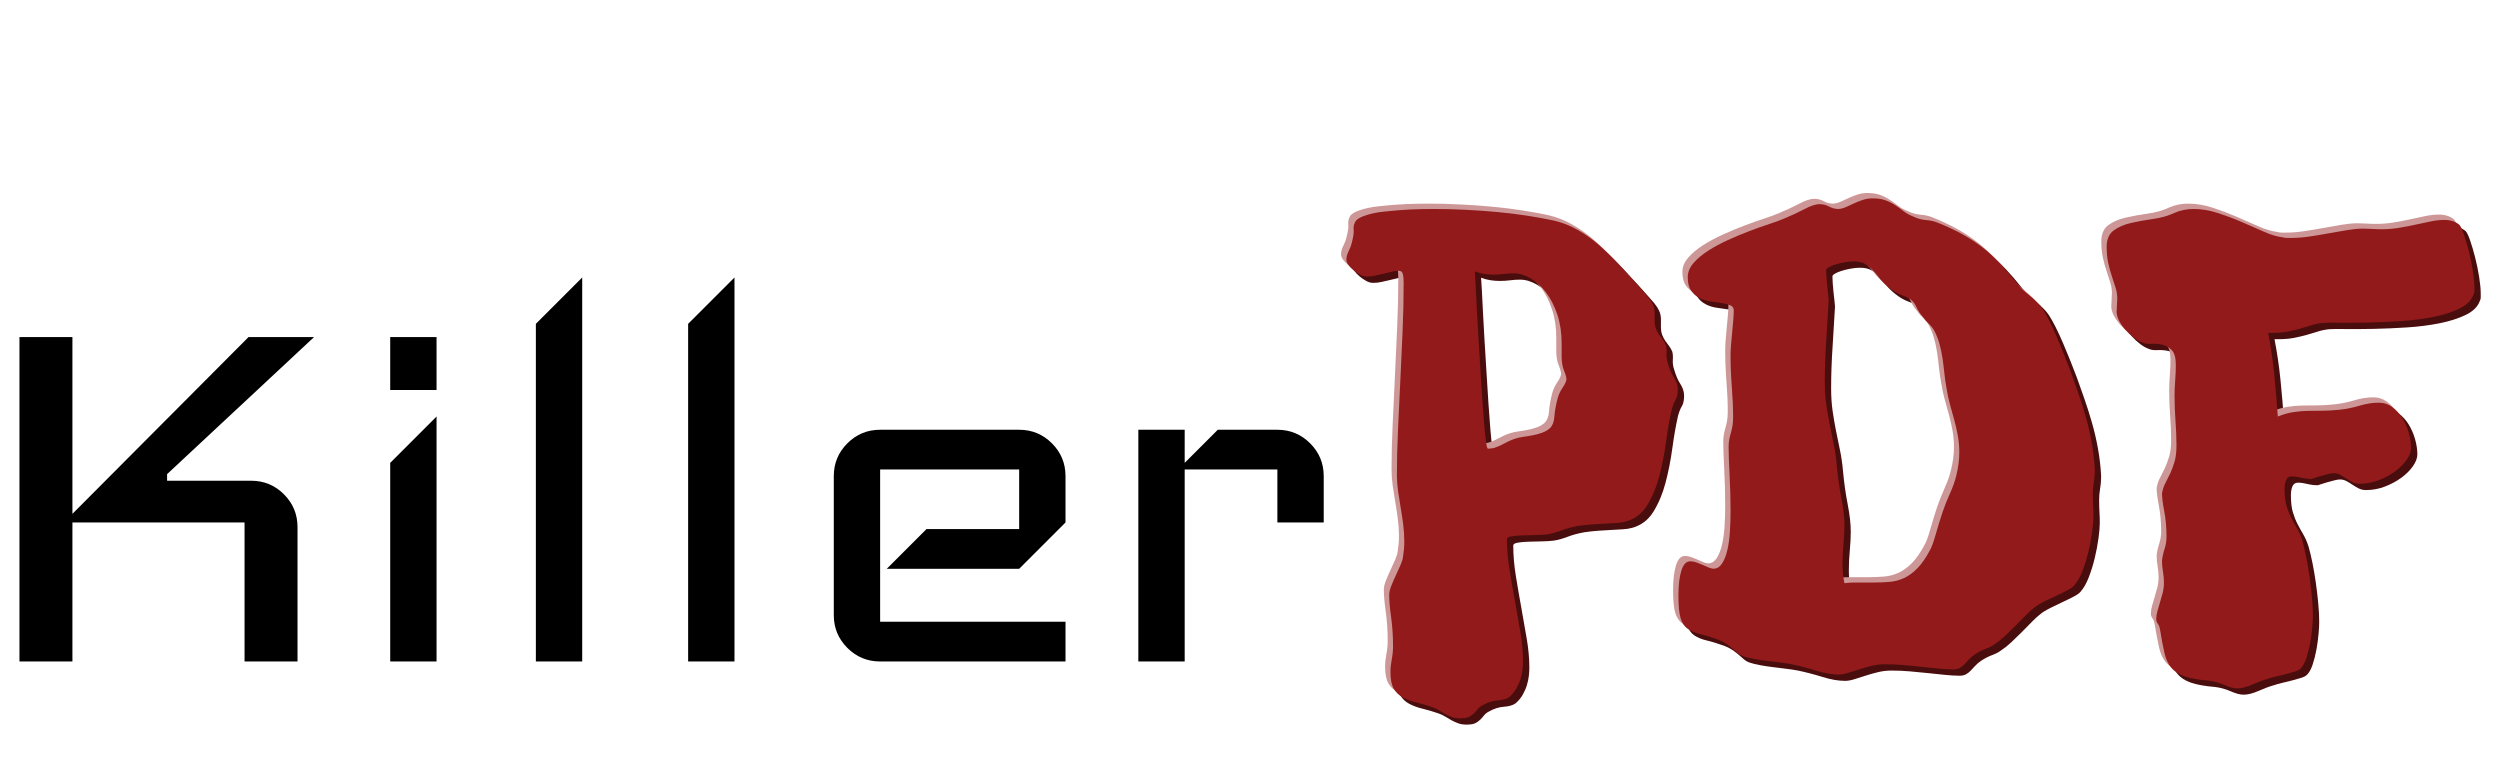
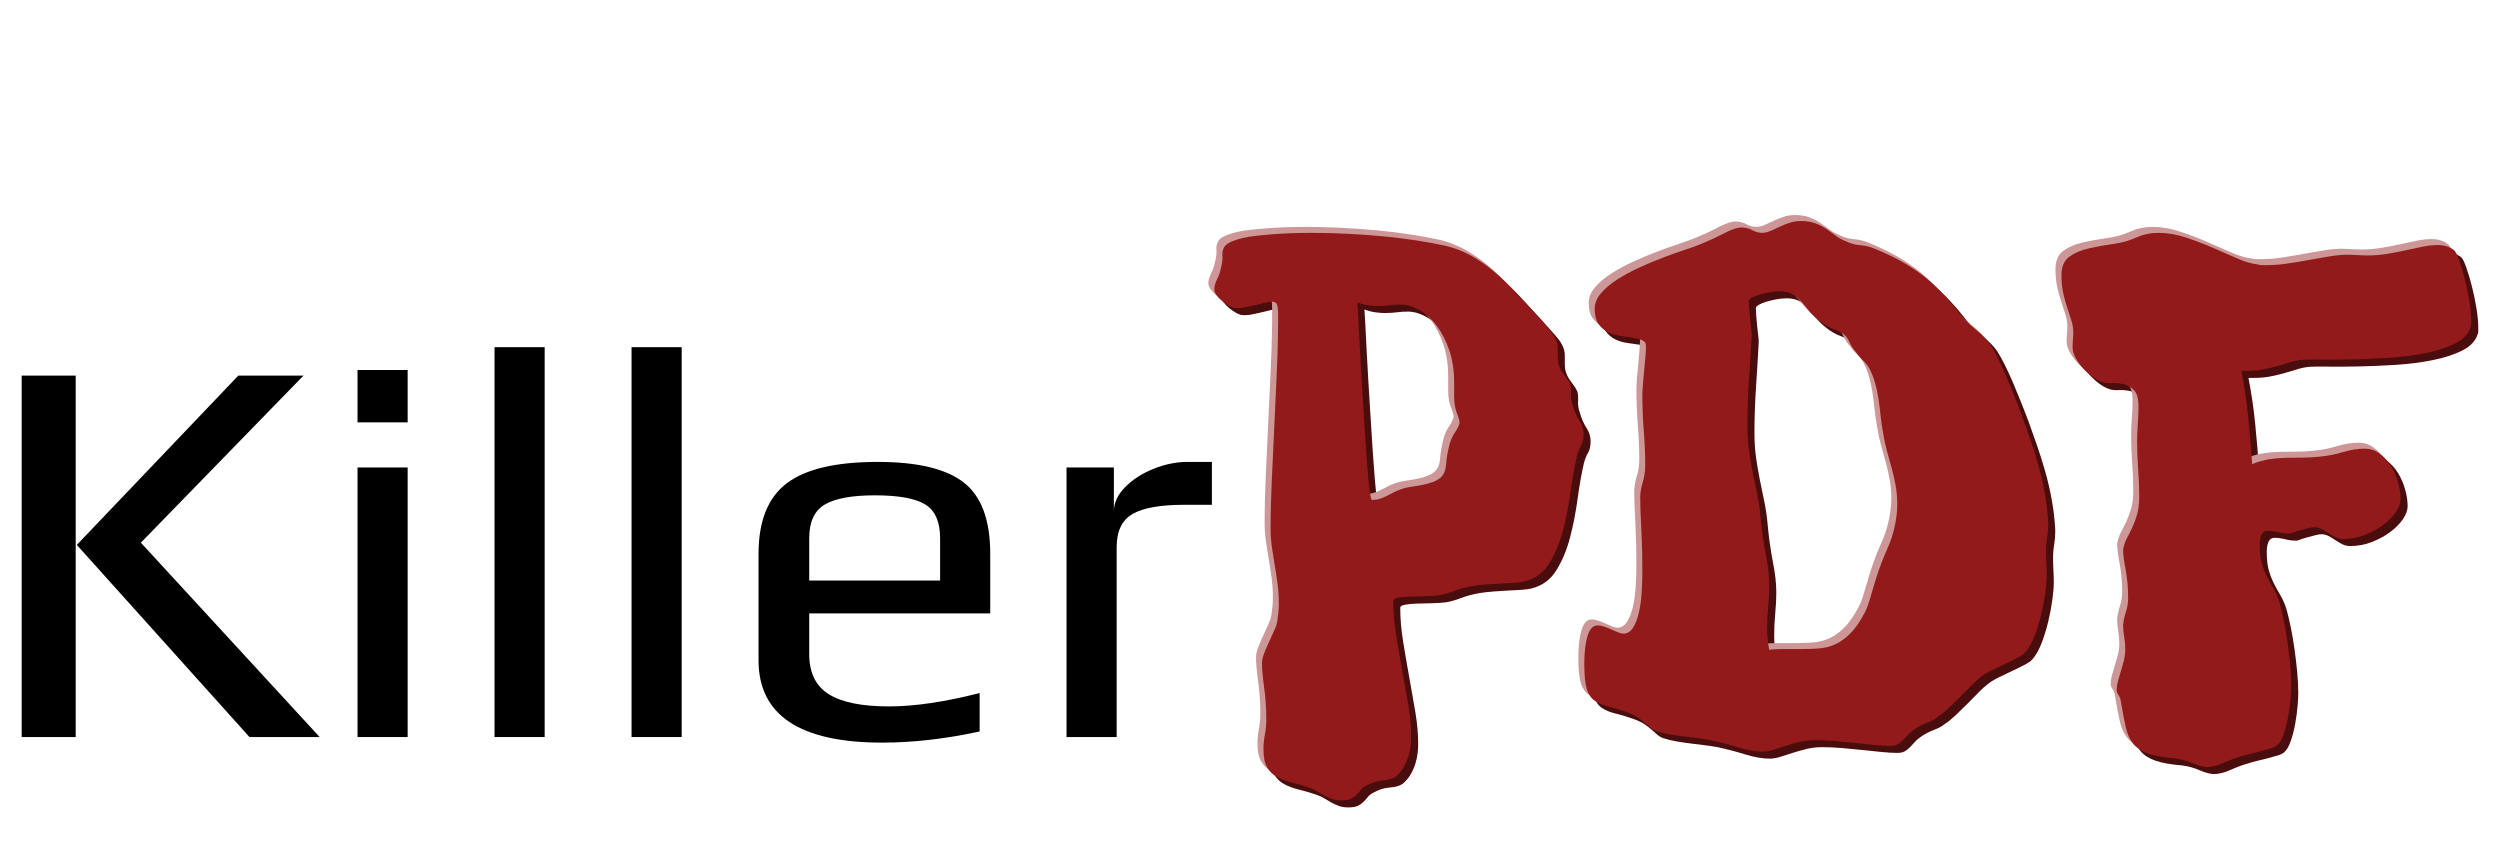
- <svg xmlns="http://www.w3.org/2000/svg" viewBox="0 0 5140 1560" role="img" aria-label="KillerPDF">
+ <svg xmlns="http://www.w3.org/2000/svg" viewBox="0 0 4613 1560" role="img" aria-label="KillerPDF">
  <g transform="translate(40,1360) scale(1,-1)">
-     <g fill="#000000" transform="scale(1.3612) translate(-90,0)">
-       <path d="M535 490 313 283V273H440Q469 273 489.5 252.5Q510 232 510 203V0H430V210H170V0H90V490H170V223L436 490Z" transform="translate(0,0)" />
-       <path d="M140 410H70V490H140ZM140 0H70V300L140 370Z" transform="translate(580,0)" />
-       <path d="M150 0H80V510L150 580Z" transform="translate(790,0)" />
-       <path d="M150 0H80V510L150 580Z" transform="translate(1020,0)" />
-       <path d="M420 0H140Q111 0 90.5 20.5Q70 41 70 70V280Q70 309 90.5 329.5Q111 350 140 350H350Q379 350 399.5 329.5Q420 309 420 280V210L350 140H150L210 200H350V290H140V60H420Z" transform="translate(1250,0)" />
-       <path d="M350 210H280V290H140V0H70V350H140V300L190 350H280Q309 350 329.5 329.5Q350 309 350 280Z" transform="translate(1710,0)" />
+     <g fill="#000000" transform="scale(1.0277) translate(-84,0)">
+       <path d="M84 649H181V0H84ZM183 345 473 649H590L298 349L619 0H493Z" transform="translate(0,0)" />
+       <path d="M78 659H168V565H78ZM78 484H168V0H78Z" transform="translate(609,0)" />
+       <path d="M78 700H168V0H78Z" transform="translate(855,0)" />
+       <path d="M78 700H168V0H78Z" transform="translate(1101,0)" />
+       <path d="M60 138V329Q60 417 110.5 455.5Q161 494 274 494Q381 494 428.5 457.0Q476 420 476 329V222H151V149Q151 99 186.0 77.0Q221 55 294 55Q363 55 457 79V10Q365 -10 282 -10Q60 -10 60 138ZM386 281V357Q386 401 359.5 417.5Q333 434 269 434Q207 434 179.0 417.5Q151 401 151 357V281Z" transform="translate(1347,0)" />
+       <path d="M78 484H163V405Q163 428 183.0 448.5Q203 469 234.0 481.5Q265 494 295 494H339V417H289Q225 417 196.5 400.5Q168 384 168 341V0H78Z" transform="translate(1882,0)" />
    </g>
    <g transform="translate(13,-13)">
-       <g fill="#490d0d" stroke="#490d0d" stroke-width="0" transform="translate(2736.1,13.5) scale(0.6615)">
+       <g fill="#490d0d" stroke="#490d0d" stroke-width="0" transform="translate(2208.6,13.5) scale(0.6615)">
        <path d="M1018 825Q1018 804 1011.0 792.5Q1004 781 999 762Q989 718 981.5 662.5Q974 607 960.5 555.5Q947 504 922.5 464.5Q898 425 854 414Q843 411 826.5 410.0Q810 409 790.5 408.0Q771 407 750.0 405.5Q729 404 709 401Q680 396 656.5 387.0Q633 378 614 375Q598 373 576.0 372.5Q554 372 534.5 371.5Q515 371 501.0 368.5Q487 366 487 360Q487 315 495.0 265.5Q503 216 512.0 166.5Q521 117 529.0 69.5Q537 22 537 -20Q537 -31 535.5 -45.0Q534 -59 529.5 -74.0Q525 -89 516.5 -104.0Q508 -119 494 -131Q481 -140 458.0 -141.5Q435 -143 412 -156Q402 -161 396.5 -168.0Q391 -175 384.5 -181.5Q378 -188 369.0 -192.5Q360 -197 342 -197Q327 -197 316.0 -193.0Q305 -189 295.0 -183.5Q285 -178 275.5 -172.0Q266 -166 254 -162Q228 -153 205.0 -147.5Q182 -142 164.0 -132.5Q146 -123 135.5 -105.5Q125 -88 125 -53Q125 -35 129.0 -14.0Q133 7 133 27Q133 75 127.0 117.5Q121 160 121 186Q121 198 127.5 214.5Q134 231 142.0 248.0Q150 265 156.5 280.0Q163 295 164 305Q166 318 167.0 329.0Q168 340 168 352Q168 379 164.5 406.0Q161 433 156.5 459.0Q152 485 148.5 510.0Q145 535 145 559Q145 627 148.5 700.5Q152 774 155.5 849.5Q159 925 162.5 1002.5Q166 1080 166 1157Q166 1174 163.5 1184.0Q161 1194 150 1194Q141 1194 129.5 1191.0Q118 1188 104.5 1185.0Q91 1182 78.0 1179.0Q65 1176 53 1176Q43 1176 39 1178Q35 1179 26.5 1184.0Q18 1189 9.5 1196.0Q1 1203 -5.5 1211.5Q-12 1220 -12 1229Q-12 1241 -4.5 1256.0Q3 1271 6 1286Q12 1309 10.5 1323.0Q9 1337 18 1350Q26 1358 40.5 1363.5Q55 1369 71.0 1372.5Q87 1376 102.5 1377.5Q118 1379 127 1380Q185 1386 260 1386Q308 1386 358.5 1383.5Q409 1381 457.5 1376.5Q506 1372 551.0 1365.0Q596 1358 633 1350Q671 1341 705.0 1322.0Q739 1303 769.0 1277.5Q799 1252 826.0 1222.5Q853 1193 879 1165Q892 1150 904.0 1137.0Q916 1124 925.5 1112.5Q935 1101 940.5 1089.0Q946 1077 946 1063V1040Q946 1024 950.0 1014.0Q954 1004 959.0 996.5Q964 989 970.0 981.5Q976 974 981 963Q984 953 983.0 937.0Q982 921 987 907Q995 879 1006.5 861.5Q1018 844 1018 825ZM672 856Q672 865 664.5 883.5Q657 902 657 928V969Q657 1018 643.5 1058.0Q630 1098 608.5 1126.5Q587 1155 560.5 1170.5Q534 1186 508 1186Q492 1186 477.5 1184.0Q463 1182 444 1182Q432 1182 417.5 1184.0Q403 1186 387 1192Q388 1181 389.5 1152.0Q391 1123 393.0 1082.0Q395 1041 398.0 992.5Q401 944 404.0 895.0Q407 846 410.0 800.0Q413 754 416.0 719.0Q419 684 422.0 662.5Q425 641 428 641Q440 641 450.5 644.5Q461 648 470.5 653.0Q480 658 490.0 663.0Q500 668 512 672Q524 676 539.0 678.0Q554 680 569.0 683.0Q584 686 597.5 691.0Q611 696 621 705Q633 717 634.5 741.0Q636 765 645 799Q650 816 660.0 830.5Q670 845 672 856Z" transform="translate(0,0)" />
        <path d="M1298 578V569Q1298 554 1295.0 536.5Q1292 519 1292 502Q1292 480 1293.0 463.0Q1294 446 1294 430Q1294 412 1290.0 382.5Q1286 353 1278.5 321.5Q1271 290 1260.0 261.5Q1249 233 1235 217Q1230 210 1214.0 201.5Q1198 193 1178.5 184.0Q1159 175 1140.0 165.5Q1121 156 1110 147Q1098 138 1083.0 122.5Q1068 107 1051.5 90.5Q1035 74 1019.0 59.0Q1003 44 989 35Q978 26 960.5 19.5Q943 13 926 2Q914 -6 906.5 -14.5Q899 -23 892.0 -30.0Q885 -37 877.5 -41.0Q870 -45 858 -45Q839 -45 814.0 -42.5Q789 -40 761.0 -37.0Q733 -34 704.0 -31.5Q675 -29 647 -29Q625 -29 604.5 -34.0Q584 -39 565.5 -45.0Q547 -51 531.0 -56.0Q515 -61 502 -61Q471 -61 432.5 -49.0Q394 -37 356 -29Q340 -26 320.0 -23.5Q300 -21 279.5 -18.5Q259 -16 239.5 -12.5Q220 -9 205 -4Q196 -1 189.0 5.0Q182 11 173.5 18.5Q165 26 154.5 33.5Q144 41 129 47Q96 59 72.5 64.5Q49 70 33.5 80.5Q18 91 11.0 113.5Q4 136 4 184Q4 232 13.0 261.5Q22 291 41 291Q50 291 60.0 287.5Q70 284 80.0 279.5Q90 275 98.5 271.5Q107 268 113 268Q129 268 139.5 284.0Q150 300 156.0 325.5Q162 351 164.0 382.5Q166 414 166 446Q166 505 163.0 560.5Q160 616 160 647Q160 659 162.0 669.5Q164 680 167.0 690.0Q170 700 172.0 712.0Q174 724 174 739Q174 781 170.0 832.5Q166 884 166 932Q166 944 167.5 963.0Q169 982 171.0 1002.0Q173 1022 174.5 1040.5Q176 1059 176 1071Q176 1082 165.5 1086.5Q155 1091 139.0 1093.5Q123 1096 104.5 1098.5Q86 1101 70.0 1109.0Q54 1117 43.5 1132.0Q33 1147 33 1174Q33 1197 50.5 1217.5Q68 1238 96.0 1256.0Q124 1274 158.0 1289.5Q192 1305 225.0 1317.5Q258 1330 287.0 1339.5Q316 1349 332 1356Q366 1370 395.5 1385.5Q425 1401 442 1401Q459 1401 472.5 1393.5Q486 1386 502 1386Q514 1387 526.0 1392.5Q538 1398 551.0 1404.0Q564 1410 578.0 1414.5Q592 1419 608 1419Q631 1419 647.5 1413.0Q664 1407 677.5 1398.0Q691 1389 704.0 1379.0Q717 1369 735 1362Q754 1353 774.0 1351.5Q794 1350 811 1343Q853 1326 886.5 1307.5Q920 1289 948.5 1267.0Q977 1245 1002.0 1218.5Q1027 1192 1053 1159Q1071 1136 1096.0 1116.5Q1121 1097 1135 1077Q1145 1062 1157.0 1038.0Q1169 1014 1180.5 987.0Q1192 960 1203.0 932.5Q1214 905 1223 881Q1233 853 1245.5 817.5Q1258 782 1269.5 742.0Q1281 702 1288.5 660.0Q1296 618 1298 578ZM868 559Q877 596 877 629Q877 656 872.5 681.0Q868 706 861.5 729.5Q855 753 848.5 776.5Q842 800 838 825Q833 851 830.5 876.0Q828 901 824.5 924.0Q821 947 815.0 968.0Q809 989 799 1008Q793 1019 782.0 1029.5Q771 1040 762 1053Q751 1065 744.5 1079.5Q738 1094 729 1102Q721 1110 700.0 1117.5Q679 1125 659 1141Q641 1155 630.0 1169.5Q619 1184 608.0 1196.0Q597 1208 583.5 1215.5Q570 1223 549 1223Q534 1223 518.5 1220.0Q503 1217 490.5 1213.0Q478 1209 470.5 1204.5Q463 1200 463 1196Q463 1188 464.0 1174.0Q465 1160 466.5 1146.0Q468 1132 469.5 1119.5Q471 1107 471 1102Q468 1045 463.5 977.5Q459 910 459 848Q459 810 463.5 778.5Q468 747 474.0 717.0Q480 687 486.5 656.0Q493 625 496 590Q501 536 510.5 487.5Q520 439 520 403Q520 376 517.0 344.5Q514 313 514 281Q514 251 520 223Q536 225 551.0 225.0Q566 225 580 225H612Q637 225 660.5 227.0Q684 229 705.5 239.0Q727 249 747.0 269.5Q767 290 786 326Q790 333 794.5 345.5Q799 358 803.5 374.0Q808 390 813.5 408.0Q819 426 825 444Q835 473 848.5 503.0Q862 533 868 559Z" transform="translate(1016,0)" />
        <path d="M1141 1122Q1132 1094 1097.5 1077.0Q1063 1060 1015.5 1050.5Q968 1041 913.5 1037.5Q859 1034 810.0 1033.0Q761 1032 723.5 1032.5Q686 1033 672 1032Q653 1030 636.0 1024.5Q619 1019 601.0 1014.0Q583 1009 562.5 1005.0Q542 1001 516 1001H502Q514 940 520.5 875.5Q527 811 532 741Q557 751 579.5 754.5Q602 758 624.5 758.5Q647 759 671.0 759.0Q695 759 723 762Q754 765 785.5 774.5Q817 784 846 784Q869 784 887.5 770.5Q906 757 919.0 736.0Q932 715 939.0 690.0Q946 665 946 643Q946 626 932.5 606.5Q919 587 896.5 570.5Q874 554 845.5 543.0Q817 532 786 532Q774 532 764.0 537.0Q754 542 744.5 548.5Q735 555 725.5 560.0Q716 565 705 565Q699 565 687.5 562.0Q676 559 665.0 556.0Q654 553 646.0 550.0Q638 547 637 547Q620 547 604.0 551.0Q588 555 575 555Q563 555 558.0 544.0Q553 533 553 516Q553 484 559.0 463.5Q565 443 573.5 426.5Q582 410 591.5 394.0Q601 378 608 356Q614 335 620.0 305.5Q626 276 630.5 244.0Q635 212 638.0 180.0Q641 148 641 121Q641 109 639.0 85.5Q637 62 632.5 37.0Q628 12 620.5 -10.5Q613 -33 602 -43Q597 -48 584.0 -52.0Q571 -56 555.5 -60.0Q540 -64 525.0 -67.5Q510 -71 502 -74Q480 -80 453.0 -92.0Q426 -104 406 -104Q390 -104 366.0 -93.5Q342 -83 317 -80Q269 -76 242.0 -66.5Q215 -57 200.5 -39.5Q186 -22 179.5 6.5Q173 35 166 78Q164 90 159.0 97.0Q154 104 154 111Q154 122 157.5 135.0Q161 148 165.5 162.5Q170 177 174.0 192.5Q178 208 178 225Q178 242 175.0 259.0Q172 276 172 293Q174 311 180.0 329.5Q186 348 186 367Q186 410 179.0 446.5Q172 483 172 502Q175 520 182.5 534.0Q190 548 197.5 564.0Q205 580 211.0 600.5Q217 621 217 651Q217 686 214.0 726.5Q211 767 211 805Q211 827 213.0 852.5Q215 878 215 901Q215 934 202.5 947.0Q190 960 173.0 964.0Q156 968 138.5 967.0Q121 966 111 971Q99 975 85.0 985.5Q71 996 59.0 1009.5Q47 1023 39.0 1038.0Q31 1053 31 1067Q31 1076 32.0 1087.5Q33 1099 33 1108Q33 1124 28.0 1140.5Q23 1157 16.5 1176.0Q10 1195 5.0 1217.5Q0 1240 0 1268Q0 1303 21.5 1319.0Q43 1335 75.5 1342.5Q108 1350 144.5 1355.0Q181 1360 211 1374Q238 1386 270 1386Q307 1386 345.5 1373.5Q384 1361 420.0 1345.5Q456 1330 488.5 1315.5Q521 1301 547 1298Q553 1296 560.0 1296.0Q567 1296 575 1296Q601 1296 631.0 1300.5Q661 1305 691.0 1310.5Q721 1316 748.5 1320.5Q776 1325 797 1325Q809 1325 824.5 1324.0Q840 1323 854 1323Q882 1323 909.0 1327.5Q936 1332 961.0 1337.5Q986 1343 1008.0 1347.5Q1030 1352 1049 1352Q1078 1352 1096 1337Q1102 1331 1110.0 1308.0Q1118 1285 1125.5 1255.5Q1133 1226 1138.0 1195.0Q1143 1164 1143 1143Q1143 1137 1143.0 1131.0Q1143 1125 1141 1122Z" transform="translate(2351,0)" />
      </g>
    </g>
    <g transform="translate(-11,11)">
-       <g fill="#ce9797" stroke="#ce9797" stroke-width="0" transform="translate(2736.1,13.5) scale(0.6615)">
+       <g fill="#ce9797" stroke="#ce9797" stroke-width="0" transform="translate(2208.6,13.5) scale(0.6615)">
        <path d="M1018 825Q1018 804 1011.0 792.5Q1004 781 999 762Q989 718 981.5 662.5Q974 607 960.5 555.5Q947 504 922.5 464.5Q898 425 854 414Q843 411 826.5 410.0Q810 409 790.5 408.0Q771 407 750.0 405.5Q729 404 709 401Q680 396 656.5 387.0Q633 378 614 375Q598 373 576.0 372.5Q554 372 534.5 371.5Q515 371 501.0 368.5Q487 366 487 360Q487 315 495.0 265.5Q503 216 512.0 166.5Q521 117 529.0 69.5Q537 22 537 -20Q537 -31 535.5 -45.0Q534 -59 529.5 -74.0Q525 -89 516.5 -104.0Q508 -119 494 -131Q481 -140 458.0 -141.5Q435 -143 412 -156Q402 -161 396.5 -168.0Q391 -175 384.5 -181.5Q378 -188 369.0 -192.5Q360 -197 342 -197Q327 -197 316.0 -193.0Q305 -189 295.0 -183.5Q285 -178 275.5 -172.0Q266 -166 254 -162Q228 -153 205.0 -147.5Q182 -142 164.0 -132.5Q146 -123 135.5 -105.5Q125 -88 125 -53Q125 -35 129.0 -14.0Q133 7 133 27Q133 75 127.0 117.5Q121 160 121 186Q121 198 127.5 214.5Q134 231 142.0 248.0Q150 265 156.5 280.0Q163 295 164 305Q166 318 167.0 329.0Q168 340 168 352Q168 379 164.5 406.0Q161 433 156.5 459.0Q152 485 148.5 510.0Q145 535 145 559Q145 627 148.5 700.5Q152 774 155.5 849.5Q159 925 162.5 1002.5Q166 1080 166 1157Q166 1174 163.5 1184.0Q161 1194 150 1194Q141 1194 129.5 1191.0Q118 1188 104.5 1185.0Q91 1182 78.0 1179.0Q65 1176 53 1176Q43 1176 39 1178Q35 1179 26.5 1184.0Q18 1189 9.5 1196.0Q1 1203 -5.5 1211.5Q-12 1220 -12 1229Q-12 1241 -4.5 1256.0Q3 1271 6 1286Q12 1309 10.5 1323.0Q9 1337 18 1350Q26 1358 40.5 1363.5Q55 1369 71.0 1372.5Q87 1376 102.5 1377.5Q118 1379 127 1380Q185 1386 260 1386Q308 1386 358.5 1383.5Q409 1381 457.5 1376.5Q506 1372 551.0 1365.0Q596 1358 633 1350Q671 1341 705.0 1322.0Q739 1303 769.0 1277.5Q799 1252 826.0 1222.5Q853 1193 879 1165Q892 1150 904.0 1137.0Q916 1124 925.5 1112.5Q935 1101 940.5 1089.0Q946 1077 946 1063V1040Q946 1024 950.0 1014.0Q954 1004 959.0 996.5Q964 989 970.0 981.5Q976 974 981 963Q984 953 983.0 937.0Q982 921 987 907Q995 879 1006.5 861.5Q1018 844 1018 825ZM672 856Q672 865 664.5 883.5Q657 902 657 928V969Q657 1018 643.5 1058.0Q630 1098 608.5 1126.5Q587 1155 560.5 1170.5Q534 1186 508 1186Q492 1186 477.5 1184.0Q463 1182 444 1182Q432 1182 417.5 1184.0Q403 1186 387 1192Q388 1181 389.5 1152.0Q391 1123 393.0 1082.0Q395 1041 398.0 992.5Q401 944 404.0 895.0Q407 846 410.0 800.0Q413 754 416.0 719.0Q419 684 422.0 662.5Q425 641 428 641Q440 641 450.5 644.5Q461 648 470.5 653.0Q480 658 490.0 663.0Q500 668 512 672Q524 676 539.0 678.0Q554 680 569.0 683.0Q584 686 597.5 691.0Q611 696 621 705Q633 717 634.5 741.0Q636 765 645 799Q650 816 660.0 830.5Q670 845 672 856Z" transform="translate(0,0)" />
        <path d="M1298 578V569Q1298 554 1295.0 536.5Q1292 519 1292 502Q1292 480 1293.0 463.0Q1294 446 1294 430Q1294 412 1290.0 382.5Q1286 353 1278.5 321.5Q1271 290 1260.0 261.5Q1249 233 1235 217Q1230 210 1214.0 201.5Q1198 193 1178.5 184.0Q1159 175 1140.0 165.5Q1121 156 1110 147Q1098 138 1083.0 122.5Q1068 107 1051.5 90.5Q1035 74 1019.0 59.0Q1003 44 989 35Q978 26 960.5 19.5Q943 13 926 2Q914 -6 906.5 -14.5Q899 -23 892.0 -30.0Q885 -37 877.5 -41.0Q870 -45 858 -45Q839 -45 814.0 -42.5Q789 -40 761.0 -37.0Q733 -34 704.0 -31.5Q675 -29 647 -29Q625 -29 604.5 -34.0Q584 -39 565.5 -45.0Q547 -51 531.0 -56.0Q515 -61 502 -61Q471 -61 432.5 -49.0Q394 -37 356 -29Q340 -26 320.0 -23.5Q300 -21 279.5 -18.5Q259 -16 239.5 -12.5Q220 -9 205 -4Q196 -1 189.0 5.0Q182 11 173.5 18.5Q165 26 154.5 33.5Q144 41 129 47Q96 59 72.5 64.5Q49 70 33.5 80.5Q18 91 11.0 113.5Q4 136 4 184Q4 232 13.0 261.5Q22 291 41 291Q50 291 60.0 287.5Q70 284 80.0 279.5Q90 275 98.5 271.5Q107 268 113 268Q129 268 139.5 284.0Q150 300 156.0 325.5Q162 351 164.0 382.5Q166 414 166 446Q166 505 163.0 560.5Q160 616 160 647Q160 659 162.0 669.5Q164 680 167.0 690.0Q170 700 172.0 712.0Q174 724 174 739Q174 781 170.0 832.5Q166 884 166 932Q166 944 167.5 963.0Q169 982 171.0 1002.0Q173 1022 174.5 1040.5Q176 1059 176 1071Q176 1082 165.5 1086.5Q155 1091 139.0 1093.5Q123 1096 104.5 1098.5Q86 1101 70.0 1109.0Q54 1117 43.5 1132.0Q33 1147 33 1174Q33 1197 50.5 1217.5Q68 1238 96.0 1256.0Q124 1274 158.0 1289.5Q192 1305 225.0 1317.5Q258 1330 287.0 1339.5Q316 1349 332 1356Q366 1370 395.5 1385.5Q425 1401 442 1401Q459 1401 472.5 1393.5Q486 1386 502 1386Q514 1387 526.0 1392.5Q538 1398 551.0 1404.0Q564 1410 578.0 1414.5Q592 1419 608 1419Q631 1419 647.5 1413.0Q664 1407 677.5 1398.0Q691 1389 704.0 1379.0Q717 1369 735 1362Q754 1353 774.0 1351.5Q794 1350 811 1343Q853 1326 886.5 1307.5Q920 1289 948.5 1267.0Q977 1245 1002.0 1218.5Q1027 1192 1053 1159Q1071 1136 1096.0 1116.5Q1121 1097 1135 1077Q1145 1062 1157.0 1038.0Q1169 1014 1180.5 987.0Q1192 960 1203.0 932.5Q1214 905 1223 881Q1233 853 1245.5 817.5Q1258 782 1269.5 742.0Q1281 702 1288.5 660.0Q1296 618 1298 578ZM868 559Q877 596 877 629Q877 656 872.5 681.0Q868 706 861.5 729.5Q855 753 848.5 776.5Q842 800 838 825Q833 851 830.5 876.0Q828 901 824.5 924.0Q821 947 815.0 968.0Q809 989 799 1008Q793 1019 782.0 1029.5Q771 1040 762 1053Q751 1065 744.5 1079.5Q738 1094 729 1102Q721 1110 700.0 1117.5Q679 1125 659 1141Q641 1155 630.0 1169.5Q619 1184 608.0 1196.0Q597 1208 583.5 1215.5Q570 1223 549 1223Q534 1223 518.5 1220.0Q503 1217 490.5 1213.0Q478 1209 470.5 1204.5Q463 1200 463 1196Q463 1188 464.0 1174.0Q465 1160 466.5 1146.0Q468 1132 469.5 1119.5Q471 1107 471 1102Q468 1045 463.5 977.5Q459 910 459 848Q459 810 463.5 778.5Q468 747 474.0 717.0Q480 687 486.5 656.0Q493 625 496 590Q501 536 510.5 487.5Q520 439 520 403Q520 376 517.0 344.5Q514 313 514 281Q514 251 520 223Q536 225 551.0 225.0Q566 225 580 225H612Q637 225 660.5 227.0Q684 229 705.5 239.0Q727 249 747.0 269.5Q767 290 786 326Q790 333 794.5 345.5Q799 358 803.5 374.0Q808 390 813.5 408.0Q819 426 825 444Q835 473 848.5 503.0Q862 533 868 559Z" transform="translate(1016,0)" />
        <path d="M1141 1122Q1132 1094 1097.5 1077.0Q1063 1060 1015.5 1050.5Q968 1041 913.5 1037.5Q859 1034 810.0 1033.0Q761 1032 723.5 1032.5Q686 1033 672 1032Q653 1030 636.0 1024.5Q619 1019 601.0 1014.0Q583 1009 562.5 1005.0Q542 1001 516 1001H502Q514 940 520.5 875.5Q527 811 532 741Q557 751 579.5 754.5Q602 758 624.5 758.5Q647 759 671.0 759.0Q695 759 723 762Q754 765 785.5 774.5Q817 784 846 784Q869 784 887.5 770.5Q906 757 919.0 736.0Q932 715 939.0 690.0Q946 665 946 643Q946 626 932.5 606.5Q919 587 896.5 570.5Q874 554 845.5 543.0Q817 532 786 532Q774 532 764.0 537.0Q754 542 744.5 548.5Q735 555 725.5 560.0Q716 565 705 565Q699 565 687.5 562.0Q676 559 665.0 556.0Q654 553 646.0 550.0Q638 547 637 547Q620 547 604.0 551.0Q588 555 575 555Q563 555 558.0 544.0Q553 533 553 516Q553 484 559.0 463.5Q565 443 573.5 426.5Q582 410 591.5 394.0Q601 378 608 356Q614 335 620.0 305.5Q626 276 630.5 244.0Q635 212 638.0 180.0Q641 148 641 121Q641 109 639.0 85.5Q637 62 632.5 37.0Q628 12 620.5 -10.5Q613 -33 602 -43Q597 -48 584.0 -52.0Q571 -56 555.5 -60.0Q540 -64 525.0 -67.5Q510 -71 502 -74Q480 -80 453.0 -92.0Q426 -104 406 -104Q390 -104 366.0 -93.5Q342 -83 317 -80Q269 -76 242.0 -66.5Q215 -57 200.5 -39.5Q186 -22 179.5 6.5Q173 35 166 78Q164 90 159.0 97.0Q154 104 154 111Q154 122 157.5 135.0Q161 148 165.5 162.5Q170 177 174.0 192.5Q178 208 178 225Q178 242 175.0 259.0Q172 276 172 293Q174 311 180.0 329.5Q186 348 186 367Q186 410 179.0 446.5Q172 483 172 502Q175 520 182.5 534.0Q190 548 197.5 564.0Q205 580 211.0 600.5Q217 621 217 651Q217 686 214.0 726.5Q211 767 211 805Q211 827 213.0 852.5Q215 878 215 901Q215 934 202.5 947.0Q190 960 173.0 964.0Q156 968 138.5 967.0Q121 966 111 971Q99 975 85.0 985.5Q71 996 59.0 1009.5Q47 1023 39.0 1038.0Q31 1053 31 1067Q31 1076 32.0 1087.5Q33 1099 33 1108Q33 1124 28.0 1140.5Q23 1157 16.5 1176.0Q10 1195 5.0 1217.5Q0 1240 0 1268Q0 1303 21.5 1319.0Q43 1335 75.5 1342.5Q108 1350 144.5 1355.0Q181 1360 211 1374Q238 1386 270 1386Q307 1386 345.5 1373.5Q384 1361 420.0 1345.5Q456 1330 488.5 1315.5Q521 1301 547 1298Q553 1296 560.0 1296.0Q567 1296 575 1296Q601 1296 631.0 1300.5Q661 1305 691.0 1310.5Q721 1316 748.5 1320.5Q776 1325 797 1325Q809 1325 824.5 1324.0Q840 1323 854 1323Q882 1323 909.0 1327.5Q936 1332 961.0 1337.5Q986 1343 1008.0 1347.5Q1030 1352 1049 1352Q1078 1352 1096 1337Q1102 1331 1110.0 1308.0Q1118 1285 1125.5 1255.5Q1133 1226 1138.0 1195.0Q1143 1164 1143 1143Q1143 1137 1143.0 1131.0Q1143 1125 1141 1122Z" transform="translate(2351,0)" />
      </g>
    </g>
-     <g fill="#931a1a" stroke="#931a1a" stroke-width="0" transform="translate(2736.1,13.5) scale(0.6615)">
+     <g fill="#931a1a" stroke="#931a1a" stroke-width="0" transform="translate(2208.6,13.5) scale(0.6615)">
      <path d="M1018 825Q1018 804 1011.0 792.5Q1004 781 999 762Q989 718 981.5 662.5Q974 607 960.5 555.5Q947 504 922.5 464.5Q898 425 854 414Q843 411 826.5 410.0Q810 409 790.5 408.0Q771 407 750.0 405.5Q729 404 709 401Q680 396 656.5 387.0Q633 378 614 375Q598 373 576.0 372.5Q554 372 534.5 371.5Q515 371 501.0 368.5Q487 366 487 360Q487 315 495.0 265.5Q503 216 512.0 166.5Q521 117 529.0 69.5Q537 22 537 -20Q537 -31 535.5 -45.0Q534 -59 529.5 -74.0Q525 -89 516.5 -104.0Q508 -119 494 -131Q481 -140 458.0 -141.5Q435 -143 412 -156Q402 -161 396.5 -168.0Q391 -175 384.5 -181.5Q378 -188 369.0 -192.5Q360 -197 342 -197Q327 -197 316.0 -193.0Q305 -189 295.0 -183.5Q285 -178 275.5 -172.0Q266 -166 254 -162Q228 -153 205.0 -147.5Q182 -142 164.0 -132.5Q146 -123 135.5 -105.5Q125 -88 125 -53Q125 -35 129.0 -14.0Q133 7 133 27Q133 75 127.0 117.5Q121 160 121 186Q121 198 127.5 214.5Q134 231 142.0 248.0Q150 265 156.5 280.0Q163 295 164 305Q166 318 167.0 329.0Q168 340 168 352Q168 379 164.5 406.0Q161 433 156.5 459.0Q152 485 148.5 510.0Q145 535 145 559Q145 627 148.5 700.5Q152 774 155.5 849.5Q159 925 162.5 1002.5Q166 1080 166 1157Q166 1174 163.5 1184.0Q161 1194 150 1194Q141 1194 129.5 1191.0Q118 1188 104.5 1185.0Q91 1182 78.0 1179.0Q65 1176 53 1176Q43 1176 39 1178Q35 1179 26.5 1184.0Q18 1189 9.5 1196.0Q1 1203 -5.5 1211.5Q-12 1220 -12 1229Q-12 1241 -4.5 1256.0Q3 1271 6 1286Q12 1309 10.5 1323.0Q9 1337 18 1350Q26 1358 40.5 1363.5Q55 1369 71.0 1372.5Q87 1376 102.5 1377.5Q118 1379 127 1380Q185 1386 260 1386Q308 1386 358.5 1383.5Q409 1381 457.5 1376.5Q506 1372 551.0 1365.0Q596 1358 633 1350Q671 1341 705.0 1322.0Q739 1303 769.0 1277.5Q799 1252 826.0 1222.5Q853 1193 879 1165Q892 1150 904.0 1137.0Q916 1124 925.5 1112.5Q935 1101 940.5 1089.0Q946 1077 946 1063V1040Q946 1024 950.0 1014.0Q954 1004 959.0 996.5Q964 989 970.0 981.5Q976 974 981 963Q984 953 983.0 937.0Q982 921 987 907Q995 879 1006.5 861.5Q1018 844 1018 825ZM672 856Q672 865 664.5 883.5Q657 902 657 928V969Q657 1018 643.5 1058.0Q630 1098 608.5 1126.5Q587 1155 560.5 1170.5Q534 1186 508 1186Q492 1186 477.5 1184.0Q463 1182 444 1182Q432 1182 417.5 1184.0Q403 1186 387 1192Q388 1181 389.5 1152.0Q391 1123 393.0 1082.0Q395 1041 398.0 992.5Q401 944 404.0 895.0Q407 846 410.0 800.0Q413 754 416.0 719.0Q419 684 422.0 662.5Q425 641 428 641Q440 641 450.5 644.5Q461 648 470.5 653.0Q480 658 490.0 663.0Q500 668 512 672Q524 676 539.0 678.0Q554 680 569.0 683.0Q584 686 597.5 691.0Q611 696 621 705Q633 717 634.5 741.0Q636 765 645 799Q650 816 660.0 830.5Q670 845 672 856Z" transform="translate(0,0)" />
      <path d="M1298 578V569Q1298 554 1295.0 536.5Q1292 519 1292 502Q1292 480 1293.0 463.0Q1294 446 1294 430Q1294 412 1290.0 382.5Q1286 353 1278.5 321.5Q1271 290 1260.0 261.5Q1249 233 1235 217Q1230 210 1214.0 201.5Q1198 193 1178.5 184.0Q1159 175 1140.0 165.5Q1121 156 1110 147Q1098 138 1083.0 122.5Q1068 107 1051.5 90.5Q1035 74 1019.0 59.0Q1003 44 989 35Q978 26 960.5 19.5Q943 13 926 2Q914 -6 906.5 -14.5Q899 -23 892.0 -30.0Q885 -37 877.5 -41.0Q870 -45 858 -45Q839 -45 814.0 -42.5Q789 -40 761.0 -37.0Q733 -34 704.0 -31.5Q675 -29 647 -29Q625 -29 604.5 -34.0Q584 -39 565.5 -45.0Q547 -51 531.0 -56.0Q515 -61 502 -61Q471 -61 432.5 -49.0Q394 -37 356 -29Q340 -26 320.0 -23.5Q300 -21 279.5 -18.5Q259 -16 239.5 -12.5Q220 -9 205 -4Q196 -1 189.0 5.0Q182 11 173.5 18.5Q165 26 154.5 33.5Q144 41 129 47Q96 59 72.5 64.5Q49 70 33.5 80.5Q18 91 11.0 113.5Q4 136 4 184Q4 232 13.0 261.5Q22 291 41 291Q50 291 60.0 287.5Q70 284 80.0 279.5Q90 275 98.5 271.5Q107 268 113 268Q129 268 139.5 284.0Q150 300 156.0 325.5Q162 351 164.0 382.5Q166 414 166 446Q166 505 163.0 560.5Q160 616 160 647Q160 659 162.0 669.5Q164 680 167.0 690.0Q170 700 172.0 712.0Q174 724 174 739Q174 781 170.0 832.5Q166 884 166 932Q166 944 167.5 963.0Q169 982 171.0 1002.0Q173 1022 174.5 1040.5Q176 1059 176 1071Q176 1082 165.5 1086.5Q155 1091 139.0 1093.5Q123 1096 104.5 1098.5Q86 1101 70.0 1109.0Q54 1117 43.5 1132.0Q33 1147 33 1174Q33 1197 50.5 1217.5Q68 1238 96.0 1256.0Q124 1274 158.0 1289.5Q192 1305 225.0 1317.5Q258 1330 287.0 1339.5Q316 1349 332 1356Q366 1370 395.5 1385.5Q425 1401 442 1401Q459 1401 472.5 1393.5Q486 1386 502 1386Q514 1387 526.0 1392.5Q538 1398 551.0 1404.0Q564 1410 578.0 1414.5Q592 1419 608 1419Q631 1419 647.5 1413.0Q664 1407 677.5 1398.0Q691 1389 704.0 1379.0Q717 1369 735 1362Q754 1353 774.0 1351.5Q794 1350 811 1343Q853 1326 886.5 1307.5Q920 1289 948.5 1267.0Q977 1245 1002.0 1218.5Q1027 1192 1053 1159Q1071 1136 1096.0 1116.5Q1121 1097 1135 1077Q1145 1062 1157.0 1038.0Q1169 1014 1180.5 987.0Q1192 960 1203.0 932.5Q1214 905 1223 881Q1233 853 1245.5 817.5Q1258 782 1269.5 742.0Q1281 702 1288.5 660.0Q1296 618 1298 578ZM868 559Q877 596 877 629Q877 656 872.5 681.0Q868 706 861.5 729.5Q855 753 848.5 776.5Q842 800 838 825Q833 851 830.5 876.0Q828 901 824.5 924.0Q821 947 815.0 968.0Q809 989 799 1008Q793 1019 782.0 1029.5Q771 1040 762 1053Q751 1065 744.5 1079.5Q738 1094 729 1102Q721 1110 700.0 1117.5Q679 1125 659 1141Q641 1155 630.0 1169.5Q619 1184 608.0 1196.0Q597 1208 583.5 1215.5Q570 1223 549 1223Q534 1223 518.5 1220.0Q503 1217 490.5 1213.0Q478 1209 470.5 1204.5Q463 1200 463 1196Q463 1188 464.0 1174.0Q465 1160 466.5 1146.0Q468 1132 469.5 1119.5Q471 1107 471 1102Q468 1045 463.5 977.5Q459 910 459 848Q459 810 463.5 778.5Q468 747 474.0 717.0Q480 687 486.5 656.0Q493 625 496 590Q501 536 510.5 487.5Q520 439 520 403Q520 376 517.0 344.5Q514 313 514 281Q514 251 520 223Q536 225 551.0 225.0Q566 225 580 225H612Q637 225 660.5 227.0Q684 229 705.5 239.0Q727 249 747.0 269.5Q767 290 786 326Q790 333 794.5 345.5Q799 358 803.5 374.0Q808 390 813.5 408.0Q819 426 825 444Q835 473 848.5 503.0Q862 533 868 559Z" transform="translate(1016,0)" />
      <path d="M1141 1122Q1132 1094 1097.5 1077.0Q1063 1060 1015.5 1050.5Q968 1041 913.5 1037.5Q859 1034 810.0 1033.0Q761 1032 723.5 1032.5Q686 1033 672 1032Q653 1030 636.0 1024.5Q619 1019 601.0 1014.0Q583 1009 562.5 1005.0Q542 1001 516 1001H502Q514 940 520.5 875.5Q527 811 532 741Q557 751 579.5 754.5Q602 758 624.5 758.5Q647 759 671.0 759.0Q695 759 723 762Q754 765 785.5 774.5Q817 784 846 784Q869 784 887.5 770.5Q906 757 919.0 736.0Q932 715 939.0 690.0Q946 665 946 643Q946 626 932.5 606.5Q919 587 896.5 570.5Q874 554 845.5 543.0Q817 532 786 532Q774 532 764.0 537.0Q754 542 744.5 548.5Q735 555 725.5 560.0Q716 565 705 565Q699 565 687.5 562.0Q676 559 665.0 556.0Q654 553 646.0 550.0Q638 547 637 547Q620 547 604.0 551.0Q588 555 575 555Q563 555 558.0 544.0Q553 533 553 516Q553 484 559.0 463.5Q565 443 573.5 426.5Q582 410 591.5 394.0Q601 378 608 356Q614 335 620.0 305.5Q626 276 630.5 244.0Q635 212 638.0 180.0Q641 148 641 121Q641 109 639.0 85.5Q637 62 632.5 37.0Q628 12 620.5 -10.5Q613 -33 602 -43Q597 -48 584.0 -52.0Q571 -56 555.5 -60.0Q540 -64 525.0 -67.5Q510 -71 502 -74Q480 -80 453.0 -92.0Q426 -104 406 -104Q390 -104 366.0 -93.5Q342 -83 317 -80Q269 -76 242.0 -66.5Q215 -57 200.5 -39.5Q186 -22 179.5 6.5Q173 35 166 78Q164 90 159.0 97.0Q154 104 154 111Q154 122 157.5 135.0Q161 148 165.5 162.5Q170 177 174.0 192.5Q178 208 178 225Q178 242 175.0 259.0Q172 276 172 293Q174 311 180.0 329.5Q186 348 186 367Q186 410 179.0 446.5Q172 483 172 502Q175 520 182.5 534.0Q190 548 197.5 564.0Q205 580 211.0 600.5Q217 621 217 651Q217 686 214.0 726.5Q211 767 211 805Q211 827 213.0 852.5Q215 878 215 901Q215 934 202.5 947.0Q190 960 173.0 964.0Q156 968 138.5 967.0Q121 966 111 971Q99 975 85.0 985.5Q71 996 59.0 1009.5Q47 1023 39.0 1038.0Q31 1053 31 1067Q31 1076 32.0 1087.5Q33 1099 33 1108Q33 1124 28.0 1140.5Q23 1157 16.5 1176.0Q10 1195 5.0 1217.5Q0 1240 0 1268Q0 1303 21.5 1319.0Q43 1335 75.5 1342.5Q108 1350 144.5 1355.0Q181 1360 211 1374Q238 1386 270 1386Q307 1386 345.5 1373.5Q384 1361 420.0 1345.5Q456 1330 488.5 1315.5Q521 1301 547 1298Q553 1296 560.0 1296.0Q567 1296 575 1296Q601 1296 631.0 1300.5Q661 1305 691.0 1310.5Q721 1316 748.5 1320.5Q776 1325 797 1325Q809 1325 824.5 1324.0Q840 1323 854 1323Q882 1323 909.0 1327.5Q936 1332 961.0 1337.5Q986 1343 1008.0 1347.5Q1030 1352 1049 1352Q1078 1352 1096 1337Q1102 1331 1110.0 1308.0Q1118 1285 1125.5 1255.5Q1133 1226 1138.0 1195.0Q1143 1164 1143 1143Q1143 1137 1143.0 1131.0Q1143 1125 1141 1122Z" transform="translate(2351,0)" />
    </g>
  </g>
</svg>
